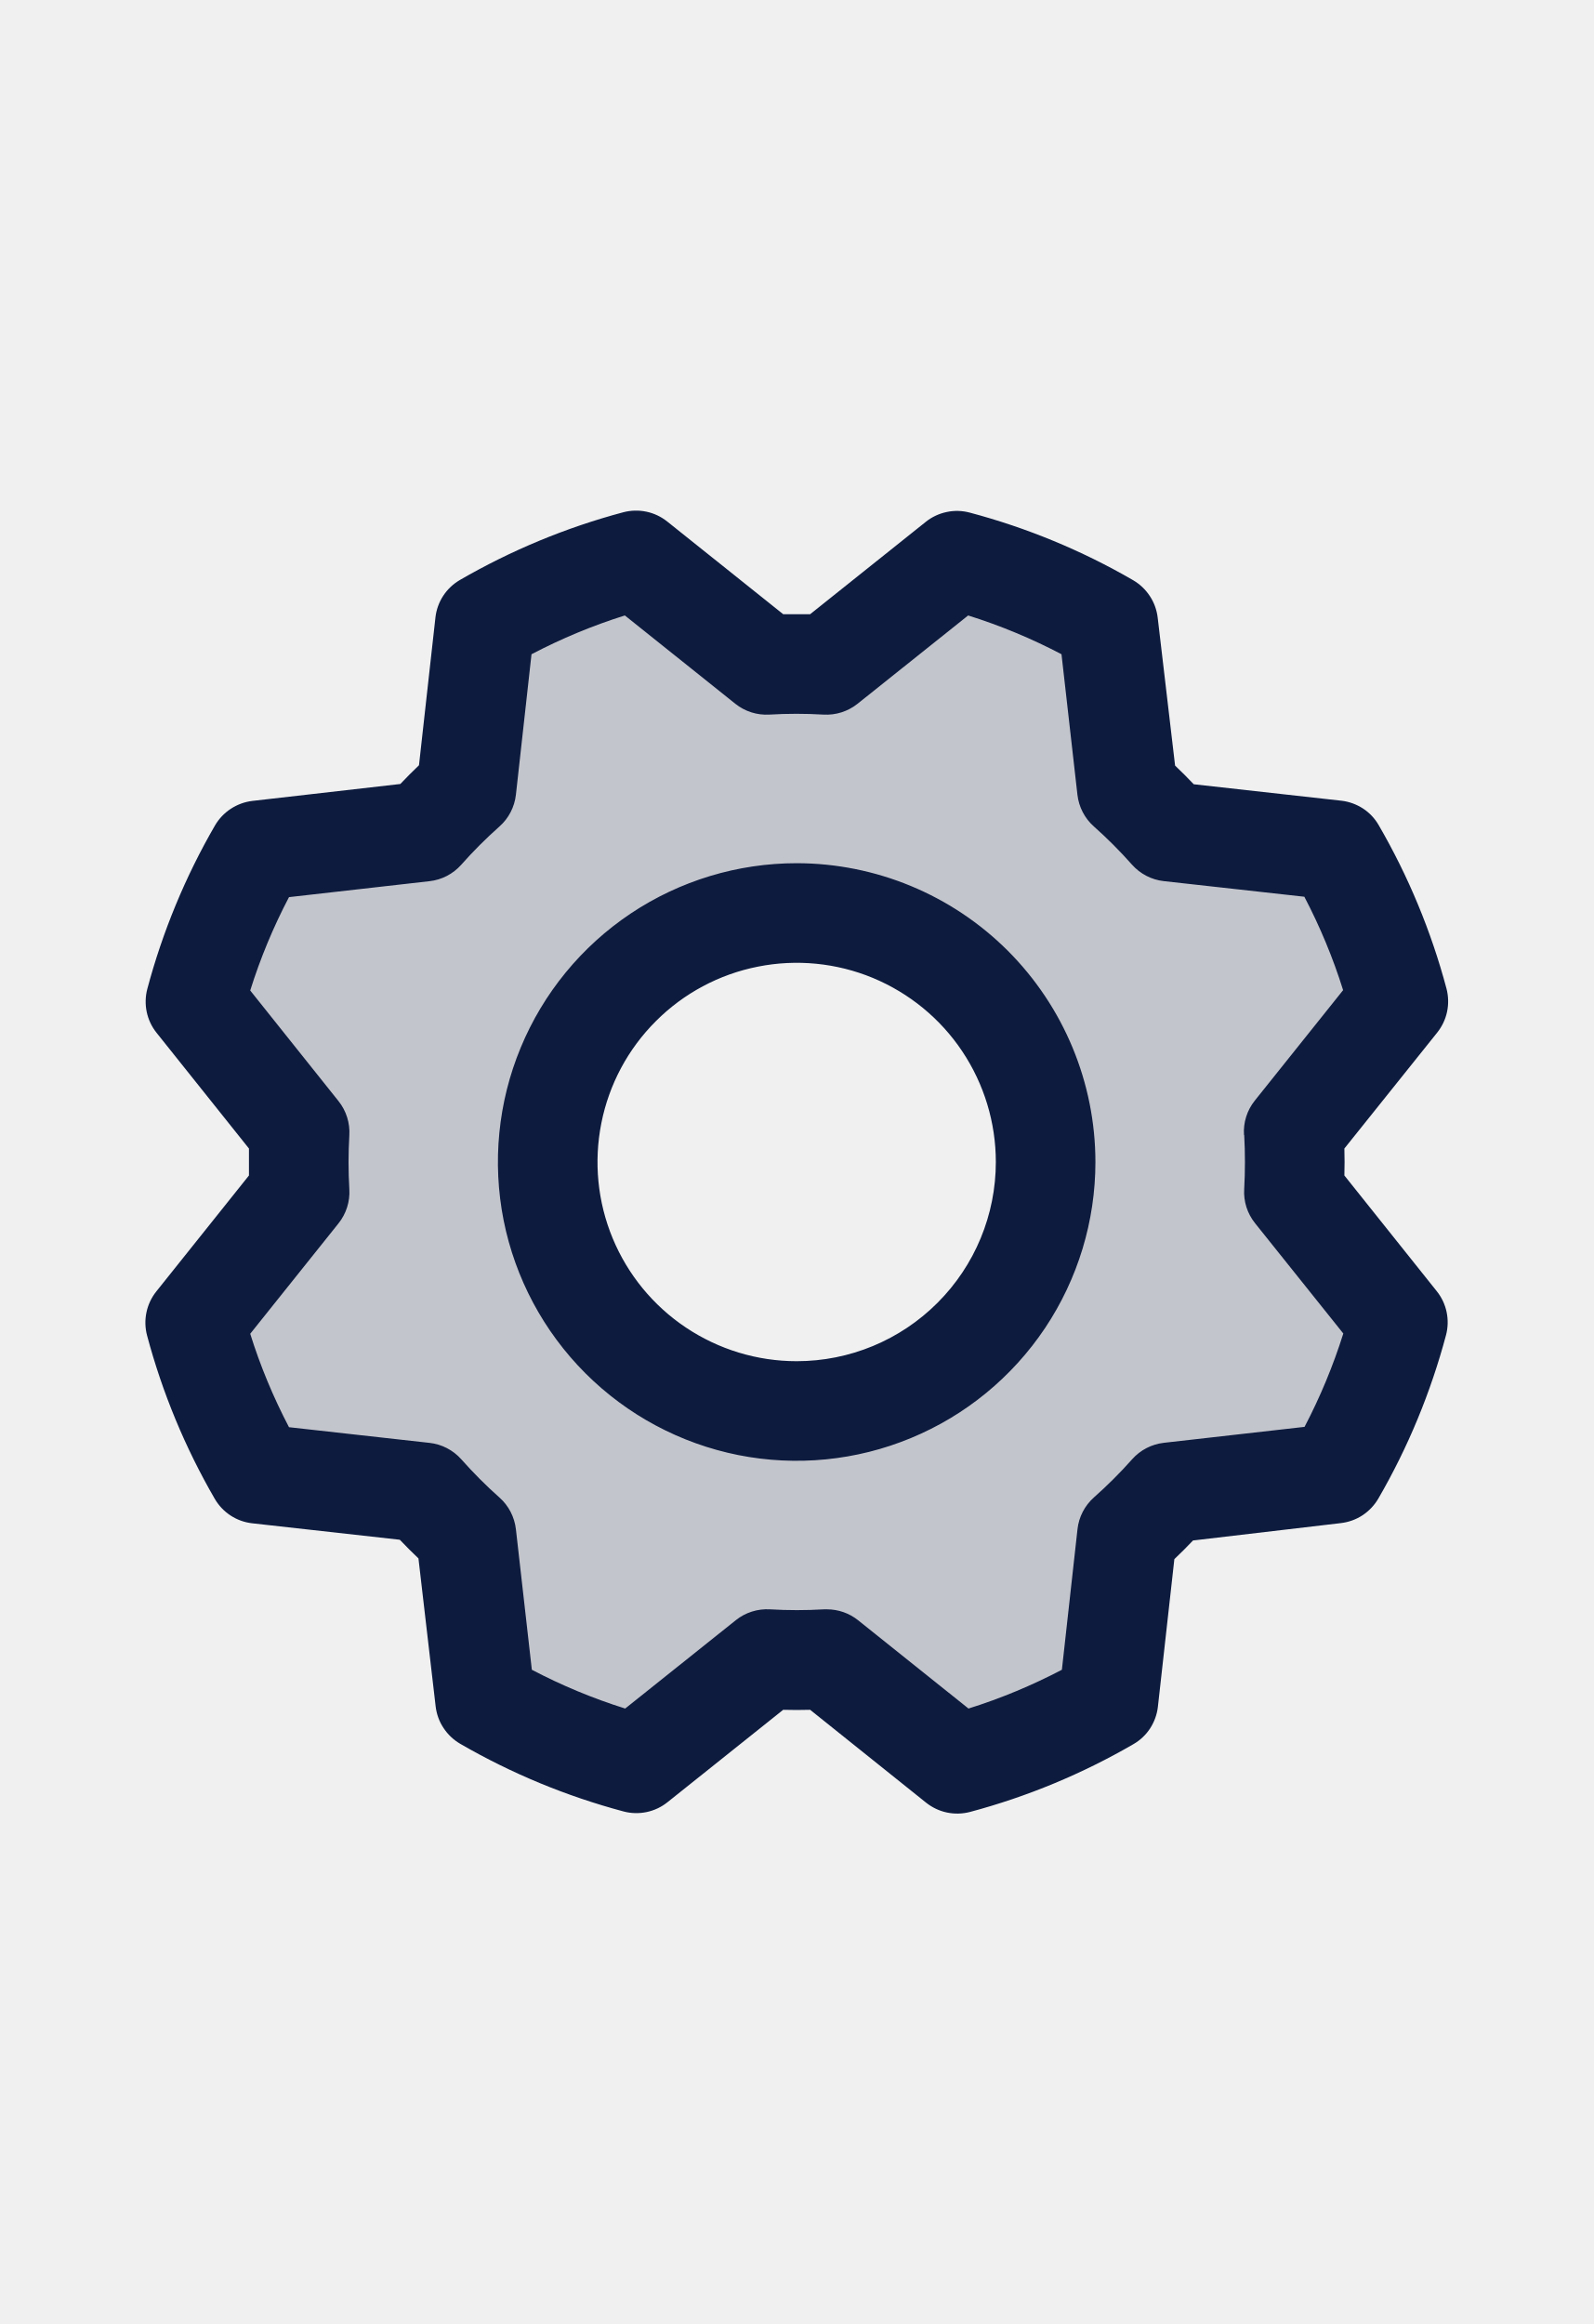
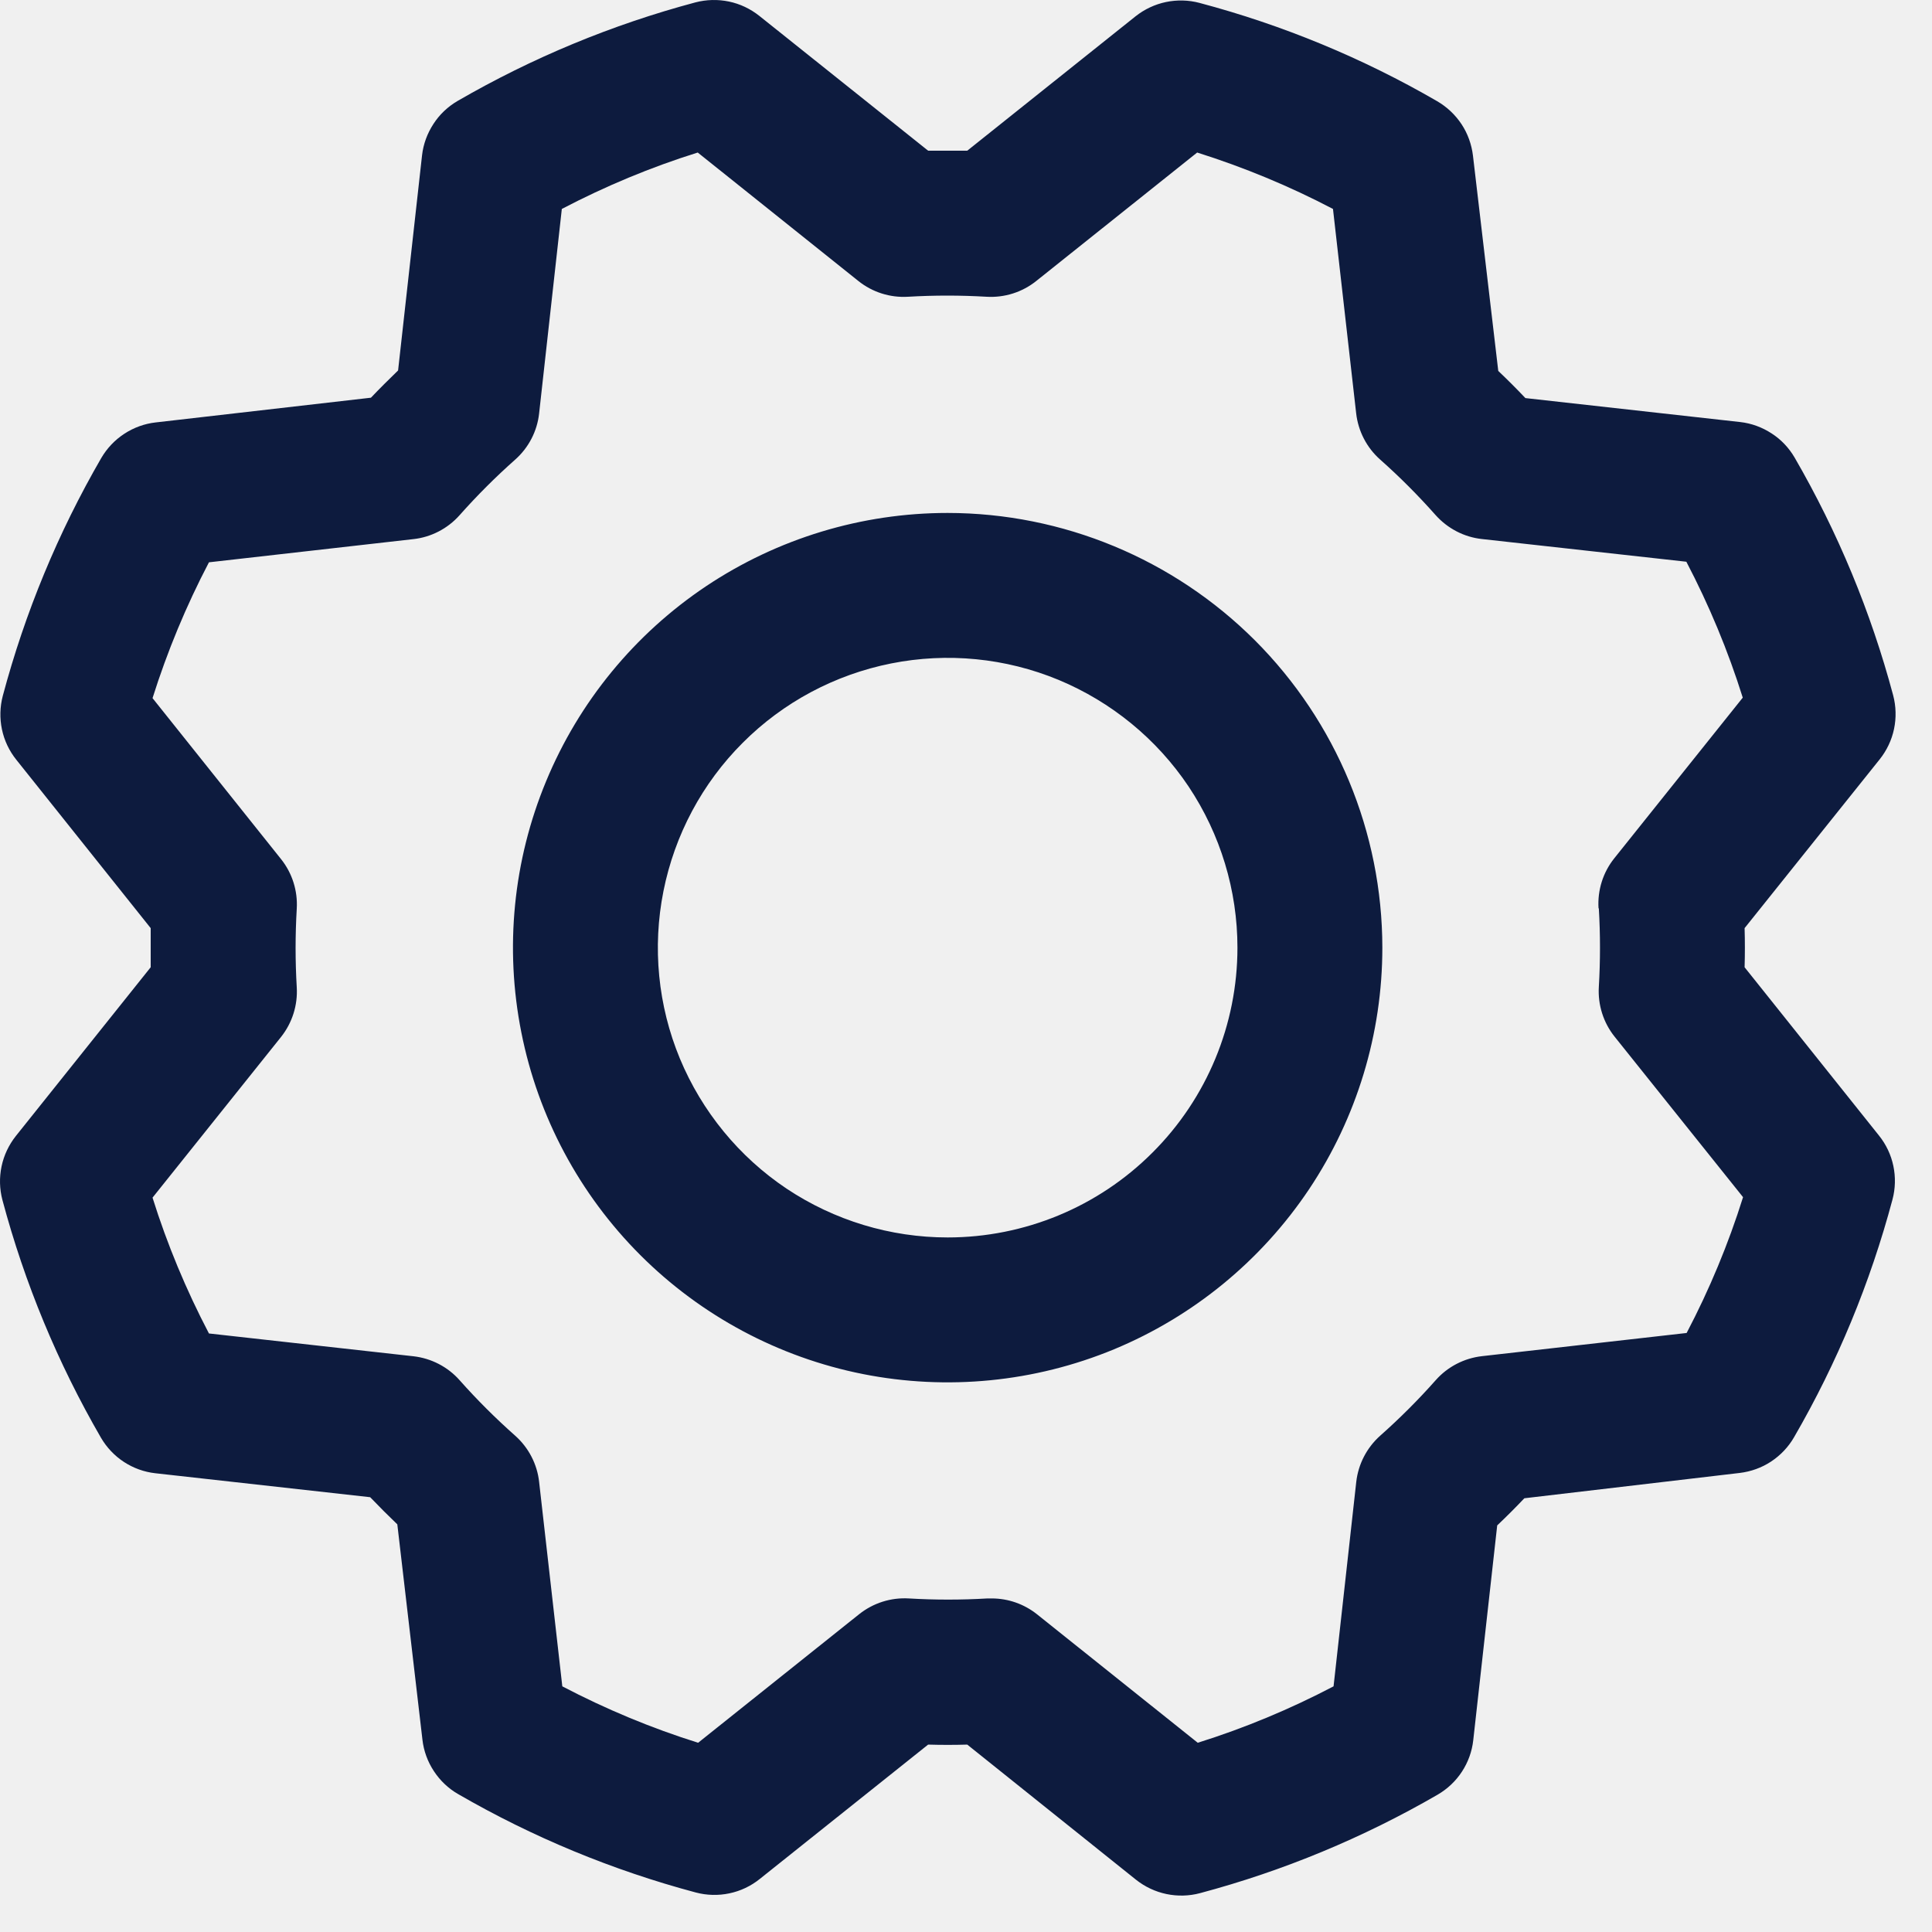
- <svg xmlns="http://www.w3.org/2000/svg" width="24" height="35" viewBox="0 0 24 35" fill="none">
-   <g clip-path="url(#clip0_11_212)">
-     <path opacity="0.2" d="M19.487 17.048L21.06 15.079C20.848 14.282 20.53 13.516 20.116 12.802L17.613 12.521C17.413 12.296 17.2 12.082 16.974 11.882L16.693 9.378C15.979 8.966 15.213 8.651 14.415 8.441L12.446 10.013C12.145 9.995 11.843 9.995 11.543 10.013L9.574 8.44C8.779 8.653 8.015 8.97 7.304 9.384L7.023 11.887C6.797 12.087 6.584 12.3 6.384 12.526L3.88 12.807C3.468 13.521 3.153 14.287 2.943 15.085L4.515 17.054C4.497 17.355 4.497 17.657 4.515 17.957L2.942 19.926C3.154 20.724 3.471 21.49 3.886 22.203L6.389 22.485C6.589 22.71 6.802 22.923 7.027 23.123L7.309 25.627C8.023 26.039 8.789 26.354 9.587 26.565L11.556 24.992C11.857 25.01 12.158 25.01 12.459 24.992L14.428 26.566C15.226 26.353 15.992 26.036 16.705 25.622L16.986 23.118C17.212 22.918 17.425 22.705 17.625 22.48L20.129 22.199C20.541 21.484 20.856 20.718 21.067 19.921L19.494 17.952C19.51 17.651 19.507 17.349 19.487 17.048ZM12 21.25C11.258 21.25 10.533 21.03 9.917 20.618C9.3 20.206 8.819 19.62 8.535 18.935C8.252 18.25 8.177 17.496 8.322 16.768C8.467 16.041 8.824 15.373 9.348 14.848C9.873 14.324 10.541 13.967 11.268 13.822C11.996 13.677 12.75 13.752 13.435 14.035C14.12 14.319 14.706 14.8 15.118 15.417C15.53 16.033 15.75 16.758 15.75 17.5C15.75 18.494 15.355 19.448 14.652 20.152C13.948 20.855 12.995 21.25 12 21.25Z" fill="#0D1B3E" />
-     <path d="M12 13C11.11 13 10.24 13.264 9.5 13.758C8.76 14.253 8.183 14.956 7.843 15.778C7.502 16.6 7.413 17.505 7.586 18.378C7.76 19.251 8.189 20.053 8.818 20.682C9.447 21.311 10.249 21.74 11.122 21.914C11.995 22.087 12.9 21.998 13.722 21.657C14.544 21.317 15.247 20.74 15.742 20C16.236 19.26 16.5 18.39 16.5 17.5C16.499 16.307 16.024 15.163 15.181 14.319C14.337 13.476 13.193 13.001 12 13ZM12 20.5C11.407 20.5 10.827 20.324 10.333 19.994C9.84 19.665 9.455 19.196 9.228 18.648C9.001 18.1 8.942 17.497 9.058 16.915C9.173 16.333 9.459 15.798 9.879 15.379C10.298 14.959 10.833 14.673 11.415 14.558C11.997 14.442 12.6 14.501 13.148 14.728C13.696 14.956 14.165 15.34 14.494 15.833C14.824 16.327 15 16.907 15 17.5C15 18.296 14.684 19.059 14.121 19.621C13.559 20.184 12.796 20.5 12 20.5ZM20.25 17.703C20.254 17.567 20.254 17.433 20.25 17.297L21.649 15.55C21.722 15.458 21.773 15.351 21.797 15.236C21.821 15.121 21.818 15.002 21.788 14.888C21.558 14.026 21.215 13.199 20.767 12.427C20.709 12.326 20.628 12.24 20.53 12.176C20.432 12.113 20.321 12.072 20.205 12.059L17.981 11.811C17.889 11.714 17.795 11.62 17.7 11.53L17.438 9.301C17.424 9.185 17.384 9.073 17.319 8.976C17.255 8.878 17.169 8.797 17.068 8.738C16.297 8.291 15.469 7.949 14.607 7.72C14.494 7.69 14.375 7.686 14.26 7.711C14.145 7.735 14.037 7.785 13.945 7.859L12.203 9.25C12.068 9.25 11.932 9.25 11.797 9.25L10.05 7.854C9.958 7.781 9.851 7.73 9.736 7.706C9.621 7.682 9.502 7.685 9.388 7.715C8.526 7.945 7.699 8.288 6.927 8.735C6.826 8.794 6.74 8.875 6.676 8.973C6.612 9.071 6.572 9.182 6.559 9.298L6.311 11.525C6.214 11.618 6.12 11.712 6.03 11.807L3.801 12.062C3.685 12.076 3.573 12.117 3.476 12.181C3.378 12.245 3.297 12.331 3.238 12.432C2.791 13.204 2.449 14.031 2.219 14.893C2.189 15.006 2.186 15.126 2.21 15.24C2.234 15.355 2.285 15.463 2.359 15.555L3.75 17.297C3.75 17.433 3.75 17.567 3.75 17.703L2.354 19.45C2.281 19.542 2.23 19.649 2.206 19.765C2.182 19.879 2.185 19.998 2.215 20.112C2.445 20.974 2.788 21.801 3.235 22.573C3.294 22.674 3.375 22.76 3.473 22.824C3.571 22.888 3.682 22.928 3.798 22.941L6.022 23.189C6.115 23.286 6.208 23.38 6.303 23.47L6.562 25.699C6.576 25.816 6.616 25.927 6.681 26.024C6.745 26.122 6.831 26.203 6.932 26.262C7.704 26.709 8.531 27.051 9.393 27.281C9.506 27.311 9.625 27.314 9.74 27.29C9.855 27.266 9.963 27.215 10.055 27.141L11.797 25.75C11.932 25.754 12.068 25.754 12.203 25.75L13.95 27.149C14.042 27.222 14.149 27.273 14.264 27.297C14.379 27.321 14.498 27.318 14.612 27.288C15.474 27.058 16.301 26.715 17.073 26.267C17.174 26.209 17.26 26.128 17.324 26.03C17.387 25.932 17.428 25.821 17.441 25.705L17.689 23.481C17.786 23.389 17.88 23.295 17.97 23.2L20.199 22.938C20.315 22.924 20.427 22.884 20.524 22.82C20.622 22.755 20.703 22.669 20.762 22.568C21.209 21.797 21.551 20.969 21.781 20.107C21.811 19.994 21.814 19.875 21.79 19.76C21.766 19.645 21.715 19.537 21.641 19.445L20.25 17.703ZM18.741 17.093C18.756 17.364 18.756 17.636 18.741 17.907C18.729 18.093 18.788 18.276 18.904 18.421L20.234 20.083C20.081 20.568 19.886 21.039 19.65 21.489L17.531 21.729C17.347 21.75 17.176 21.838 17.053 21.977C16.873 22.18 16.68 22.372 16.477 22.552C16.339 22.675 16.25 22.846 16.23 23.03L15.995 25.147C15.544 25.383 15.074 25.579 14.588 25.731L12.925 24.401C12.792 24.295 12.627 24.237 12.457 24.237H12.412C12.14 24.253 11.869 24.253 11.598 24.237C11.412 24.226 11.229 24.284 11.084 24.4L9.417 25.731C8.932 25.579 8.461 25.383 8.011 25.147L7.771 23.031C7.75 22.847 7.662 22.676 7.523 22.553C7.32 22.373 7.128 22.18 6.948 21.977C6.825 21.839 6.654 21.75 6.47 21.73L4.353 21.494C4.117 21.043 3.921 20.573 3.769 20.087L5.099 18.424C5.215 18.279 5.273 18.096 5.262 17.911C5.246 17.64 5.246 17.368 5.262 17.097C5.273 16.911 5.215 16.728 5.099 16.583L3.769 14.917C3.921 14.432 4.117 13.961 4.353 13.511L6.469 13.271C6.653 13.251 6.824 13.162 6.947 13.024C7.127 12.82 7.32 12.628 7.522 12.448C7.662 12.325 7.75 12.154 7.771 11.969L8.006 9.853C8.457 9.617 8.927 9.421 9.412 9.269L11.076 10.599C11.221 10.715 11.404 10.773 11.589 10.762C11.86 10.746 12.132 10.746 12.403 10.762C12.589 10.773 12.771 10.715 12.917 10.599L14.583 9.269C15.068 9.421 15.539 9.617 15.989 9.853L16.229 11.969C16.25 12.153 16.338 12.324 16.477 12.447C16.68 12.627 16.872 12.82 17.052 13.023C17.175 13.161 17.346 13.25 17.53 13.27L19.647 13.505C19.883 13.956 20.079 14.426 20.231 14.912L18.901 16.575C18.784 16.721 18.725 16.906 18.738 17.093H18.741Z" fill="#0D1B3E" />
-   </g>
-   <defs>
-     <clipPath id="clip0_11_212">
-       <rect width="24" height="35" fill="white" />
-     </clipPath>
-   </defs>
+ <svg xmlns="http://www.w3.org/2000/svg" width="20" height="20" viewBox="0 0 20 20" fill="none">
+   <path d="M9.81 5.31C8.92 5.31 8.05 5.574 7.31 6.068C6.57 6.563 5.993 7.266 5.653 8.088C5.312 8.91 5.223 9.815 5.397 10.688C5.57 11.561 5.999 12.363 6.628 12.992C7.257 13.621 8.059 14.05 8.932 14.224C9.805 14.397 10.71 14.308 11.532 13.968C12.354 13.627 13.057 13.05 13.552 12.31C14.046 11.57 14.31 10.7 14.31 9.81C14.309 8.617 13.834 7.473 12.991 6.629C12.147 5.786 11.003 5.311 9.81 5.31ZM9.81 12.81C9.217 12.81 8.637 12.634 8.143 12.305C7.65 11.975 7.266 11.506 7.038 10.958C6.811 10.41 6.752 9.807 6.868 9.225C6.984 8.643 7.269 8.108 7.689 7.689C8.108 7.269 8.643 6.984 9.225 6.868C9.807 6.752 10.41 6.811 10.958 7.038C11.506 7.266 11.975 7.65 12.305 8.143C12.634 8.637 12.81 9.217 12.81 9.81C12.81 10.606 12.494 11.369 11.931 11.931C11.369 12.494 10.606 12.81 9.81 12.81ZM18.06 10.013C18.064 9.878 18.064 9.743 18.06 9.608L19.459 7.86C19.532 7.768 19.583 7.661 19.607 7.546C19.631 7.431 19.628 7.312 19.598 7.198C19.368 6.336 19.025 5.509 18.578 4.737C18.519 4.636 18.438 4.55 18.34 4.487C18.242 4.423 18.131 4.382 18.015 4.369L15.791 4.121C15.699 4.024 15.605 3.93 15.51 3.84L15.248 1.611C15.234 1.495 15.194 1.383 15.13 1.286C15.065 1.188 14.979 1.107 14.878 1.048C14.107 0.601 13.279 0.259 12.417 0.03C12.304 -0 12.185 -0.003 12.07 0.021C11.955 0.045 11.847 0.096 11.755 0.169L10.013 1.56C9.878 1.56 9.743 1.56 9.608 1.56L7.86 0.164C7.768 0.091 7.661 0.04 7.546 0.016C7.431 -0.008 7.312 -0.005 7.198 0.025C6.336 0.255 5.509 0.598 4.737 1.045C4.636 1.104 4.55 1.185 4.487 1.283C4.423 1.381 4.382 1.492 4.369 1.608L4.121 3.835C4.024 3.929 3.93 4.022 3.84 4.117L1.611 4.373C1.495 4.386 1.383 4.427 1.286 4.491C1.188 4.555 1.107 4.641 1.048 4.742C0.601 5.514 0.259 6.341 0.029 7.203C-0.001 7.316 -0.004 7.436 0.02 7.55C0.044 7.665 0.095 7.773 0.169 7.865L1.56 9.608C1.56 9.743 1.56 9.878 1.56 10.013L0.164 11.76C0.091 11.852 0.04 11.96 0.016 12.075C-0.008 12.19 -0.005 12.309 0.025 12.422C0.255 13.284 0.598 14.111 1.045 14.883C1.104 14.984 1.185 15.07 1.283 15.134C1.381 15.198 1.492 15.238 1.608 15.251L3.832 15.499C3.925 15.596 4.019 15.69 4.113 15.78L4.373 18.009C4.386 18.125 4.427 18.237 4.491 18.334C4.555 18.432 4.641 18.514 4.742 18.572C5.514 19.019 6.341 19.361 7.203 19.591C7.316 19.621 7.436 19.624 7.55 19.6C7.665 19.576 7.773 19.525 7.865 19.451L9.608 18.06C9.743 18.064 9.878 18.064 10.013 18.06L11.76 19.459C11.852 19.532 11.96 19.583 12.075 19.607C12.19 19.631 12.309 19.628 12.422 19.598C13.284 19.368 14.111 19.025 14.883 18.578C14.984 18.519 15.07 18.438 15.134 18.34C15.198 18.242 15.238 18.131 15.251 18.015L15.499 15.791C15.596 15.699 15.69 15.605 15.78 15.51L18.009 15.248C18.125 15.234 18.237 15.194 18.334 15.13C18.432 15.065 18.514 14.979 18.572 14.878C19.019 14.107 19.361 13.279 19.591 12.417C19.621 12.304 19.624 12.185 19.6 12.07C19.576 11.955 19.525 11.847 19.451 11.755L18.06 10.013ZM16.551 9.403C16.567 9.674 16.567 9.946 16.551 10.217C16.54 10.402 16.598 10.586 16.714 10.731L18.044 12.393C17.892 12.878 17.696 13.349 17.46 13.799L15.341 14.039C15.157 14.06 14.986 14.148 14.863 14.287C14.683 14.49 14.491 14.682 14.288 14.862C14.149 14.986 14.061 15.156 14.04 15.34L13.805 17.457C13.354 17.693 12.884 17.889 12.399 18.041L10.735 16.711C10.602 16.605 10.437 16.547 10.267 16.547H10.222C9.951 16.563 9.679 16.563 9.408 16.547C9.222 16.536 9.04 16.594 8.894 16.71L7.227 18.041C6.742 17.889 6.272 17.693 5.821 17.457L5.581 15.341C5.561 15.157 5.472 14.986 5.334 14.863C5.131 14.683 4.938 14.491 4.758 14.288C4.635 14.149 4.464 14.061 4.28 14.04L2.163 13.804C1.927 13.353 1.731 12.883 1.579 12.398L2.909 10.735C3.025 10.589 3.083 10.406 3.072 10.221C3.056 9.95 3.056 9.678 3.072 9.407C3.083 9.221 3.025 9.038 2.909 8.893L1.579 7.227C1.732 6.742 1.927 6.272 2.163 5.821L4.279 5.581C4.463 5.561 4.634 5.472 4.757 5.334C4.937 5.131 5.13 4.938 5.333 4.758C5.472 4.635 5.561 4.464 5.581 4.279L5.816 2.163C6.267 1.927 6.737 1.731 7.223 1.579L8.886 2.909C9.031 3.025 9.214 3.083 9.399 3.072C9.67 3.056 9.942 3.056 10.213 3.072C10.399 3.083 10.582 3.025 10.727 2.909L12.393 1.579C12.878 1.732 13.349 1.927 13.799 2.163L14.039 4.279C14.06 4.463 14.148 4.634 14.287 4.757C14.49 4.937 14.682 5.13 14.862 5.333C14.986 5.471 15.156 5.56 15.34 5.58L17.457 5.815C17.693 6.266 17.889 6.737 18.041 7.222L16.711 8.885C16.594 9.031 16.536 9.216 16.548 9.403H16.551Z" fill="#0D1B3E" />
</svg>
